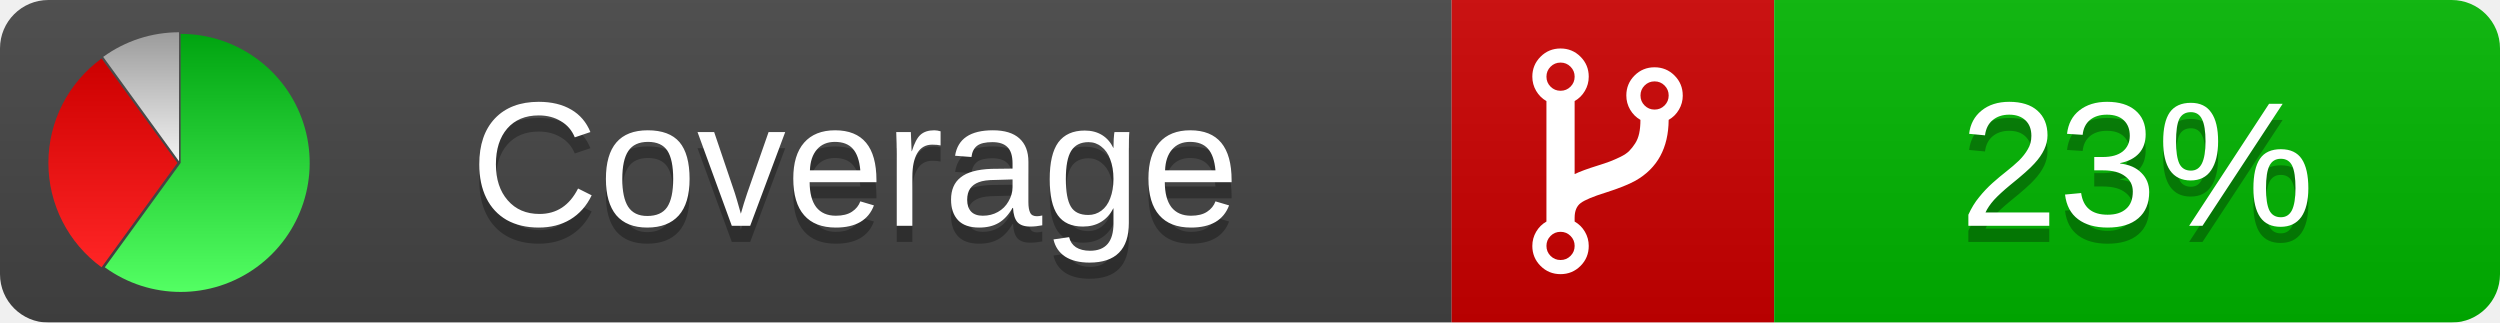
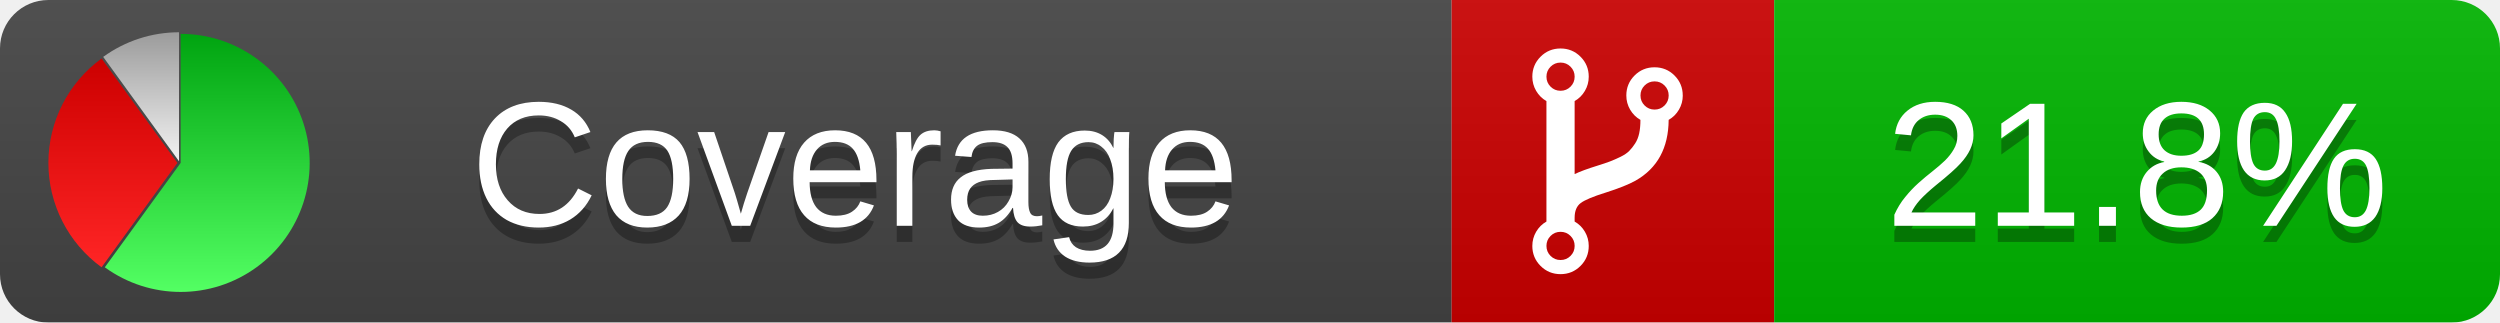
<svg xmlns="http://www.w3.org/2000/svg" xmlns:xlink="http://www.w3.org/1999/xlink" width="155" height="20">
  <style type="text/css">
          
            @keyframes fadeout {
              0 % { visibility: visible; opacity: 1; }
              40% { visibility: visible; opacity: 1; }
              50% { visibility: hidden; opacity: 0; }
              90% { visibility: hidden; opacity: 0; }
              100% { visibility: visible; opacity: 1; }
            }
            @keyframes fadein {
              0% { visibility: hidden; opacity: 0; }
              40% { visibility: hidden; opacity: 0; }
              50% { visibility: visible; opacity: 1; }
              90% { visibility: visible; opacity: 1; }
              100% { visibility: hidden; opacity: 0; }
            }
            .linecoverage {
                animation-duration: 10s;
                animation-name: fadeout;
                animation-iteration-count: infinite;
            }
            .branchcoverage {
                animation-duration: 10s;
                animation-name: fadein;
                animation-iteration-count: infinite;
            }
          
    </style>
  <defs>
    <linearGradient id="gradient" x2="0" y2="100%">
      <stop offset="0" stop-color="#bbb" stop-opacity=".1" />
      <stop offset="1" stop-opacity=".1" />
    </linearGradient>
    <linearGradient id="green" x2="0" y2="100%">
      <stop offset="0" stop-color="#00A410" />
      <stop offset="1" stop-color="#53FF63" />
    </linearGradient>
    <linearGradient id="red" x2="0" y2="100%">
      <stop offset="0" stop-color="#C00" />
      <stop offset="1" stop-color="#FF2525" />
    </linearGradient>
    <linearGradient id="gray" x2="0" y2="100%">
      <stop offset="0" stop-color="#9B9B9B" />
      <stop offset="1" stop-color="#F3F3F3" />
    </linearGradient>
    <mask id="mask">
      <rect width="155" height="20" rx="3" fill="#fff" />
    </mask>
    <g id="icon">
      <path style="fill:url(#green);" d="M205,202.5 l0,-200 a200,200 0 1,1 -117.558,361.803 z" />
      <path style="fill:url(#red);" d="M200,202.5 l-117.558,161.803 a200,200 0 0,1 0,-323.607 z" />
      <path style="fill:url(#gray);" d="M202.5,200 l-117.558,-161.803 a200,200 0 0,1 117.558,-38.196 z" />
    </g>
  </defs>
  <g mask="url(#mask)">
    <rect x="0" y="0" width="90" height="20" fill="#444" />
    <rect x="90" y="0" width="20" height="20" fill="#c00" />
    <rect x="110" y="0" width="45" height="20" fill="#00B600" />
    <rect x="0" y="0" width="155" height="20" fill="url(#gradient)" />
  </g>
  <g>
    <path class="" fill="#fff" d="m 97.628,15.247 q 0,-0.364 -0.255,-0.619 -0.255,-0.255 -0.619,-0.255 -0.364,0 -0.619,0.255 -0.255,0.255 -0.255,0.619 0,0.364 0.255,0.619 0.255,0.255 0.619,0.255 0.364,0 0.619,-0.255 0.255,-0.255 0.255,-0.619 z m 0,-10.493 q 0,-0.364 -0.255,-0.619 -0.255,-0.255 -0.619,-0.255 -0.364,0 -0.619,0.255 -0.255,0.255 -0.255,0.619 0,0.364 0.255,0.619 0.255,0.255 0.619,0.255 0.364,0 0.619,-0.255 0.255,-0.255 0.255,-0.619 z m 5.83,1.166 q 0,-0.364 -0.255,-0.619 -0.255,-0.255 -0.619,-0.255 -0.364,0 -0.619,0.255 -0.255,0.255 -0.255,0.619 0,0.364 0.255,0.619 0.255,0.255 0.619,0.255 0.364,0 0.619,-0.255 0.255,-0.255 0.255,-0.619 z m 0.874,0 q 0,0.474 -0.237,0.879 -0.237,0.405 -0.638,0.633 -0.018,2.614 -2.059,3.771 -0.619,0.346 -1.849,0.738 -1.166,0.364 -1.544,0.647 -0.378,0.282 -0.378,0.911 l 0,0.237 q 0.401,0.228 0.638,0.633 0.237,0.405 0.237,0.879 0,0.729 -0.51,1.239 -0.51,0.51 -1.239,0.51 -0.729,0 -1.239,-0.51 -0.51,-0.51 -0.51,-1.239 0,-0.474 0.237,-0.879 0.237,-0.405 0.638,-0.633 l 0,-7.469 q -0.401,-0.228 -0.638,-0.633 -0.237,-0.405 -0.237,-0.879 0,-0.729 0.51,-1.239 0.51,-0.51 1.239,-0.51 0.729,0 1.239,0.51 0.51,0.51 0.51,1.239 0,0.474 -0.237,0.879 -0.237,0.405 -0.638,0.633 l 0,4.527 q 0.492,-0.237 1.403,-0.519 0.501,-0.155 0.797,-0.269 0.296,-0.114 0.642,-0.282 0.346,-0.169 0.537,-0.36 0.191,-0.191 0.369,-0.465 0.178,-0.273 0.255,-0.633 0.077,-0.36 0.077,-0.833 -0.401,-0.228 -0.638,-0.633 -0.237,-0.405 -0.237,-0.879 0,-0.729 0.51,-1.239 0.51,-0.51 1.239,-0.51 0.729,0 1.239,0.51 0.51,0.51 0.51,1.239 z" />
  </g>
  <g fill="#fff" text-anchor="middle" font-family="Verdana,Arial,Geneva,sans-serif" font-size="11">
    <a xlink:href="https://github.com/danielpalme/ReportGenerator" target="_top">
      <use xlink:href="#icon" transform="translate(3,2) scale(.04)" />
    </a>
    <text x="53" y="15" fill="#010101" fill-opacity=".3">Coverage</text>
    <text x="53" y="14" fill="#fff">Coverage</text>
-     <text class="" x="132.5" y="15" fill="#010101" fill-opacity=".3">23%</text>
-     <text class="" x="132.5" y="14">23%</text>
+     <text class="" x="132.5" y="15" fill="#010101" fill-opacity=".3">21.8%</text>
+     <text class="" x="132.5" y="14">21.8%</text>
  </g>
  <g>
    <rect class="" x="90" y="0" width="65" height="20" fill-opacity="0" />
  </g>
</svg>
